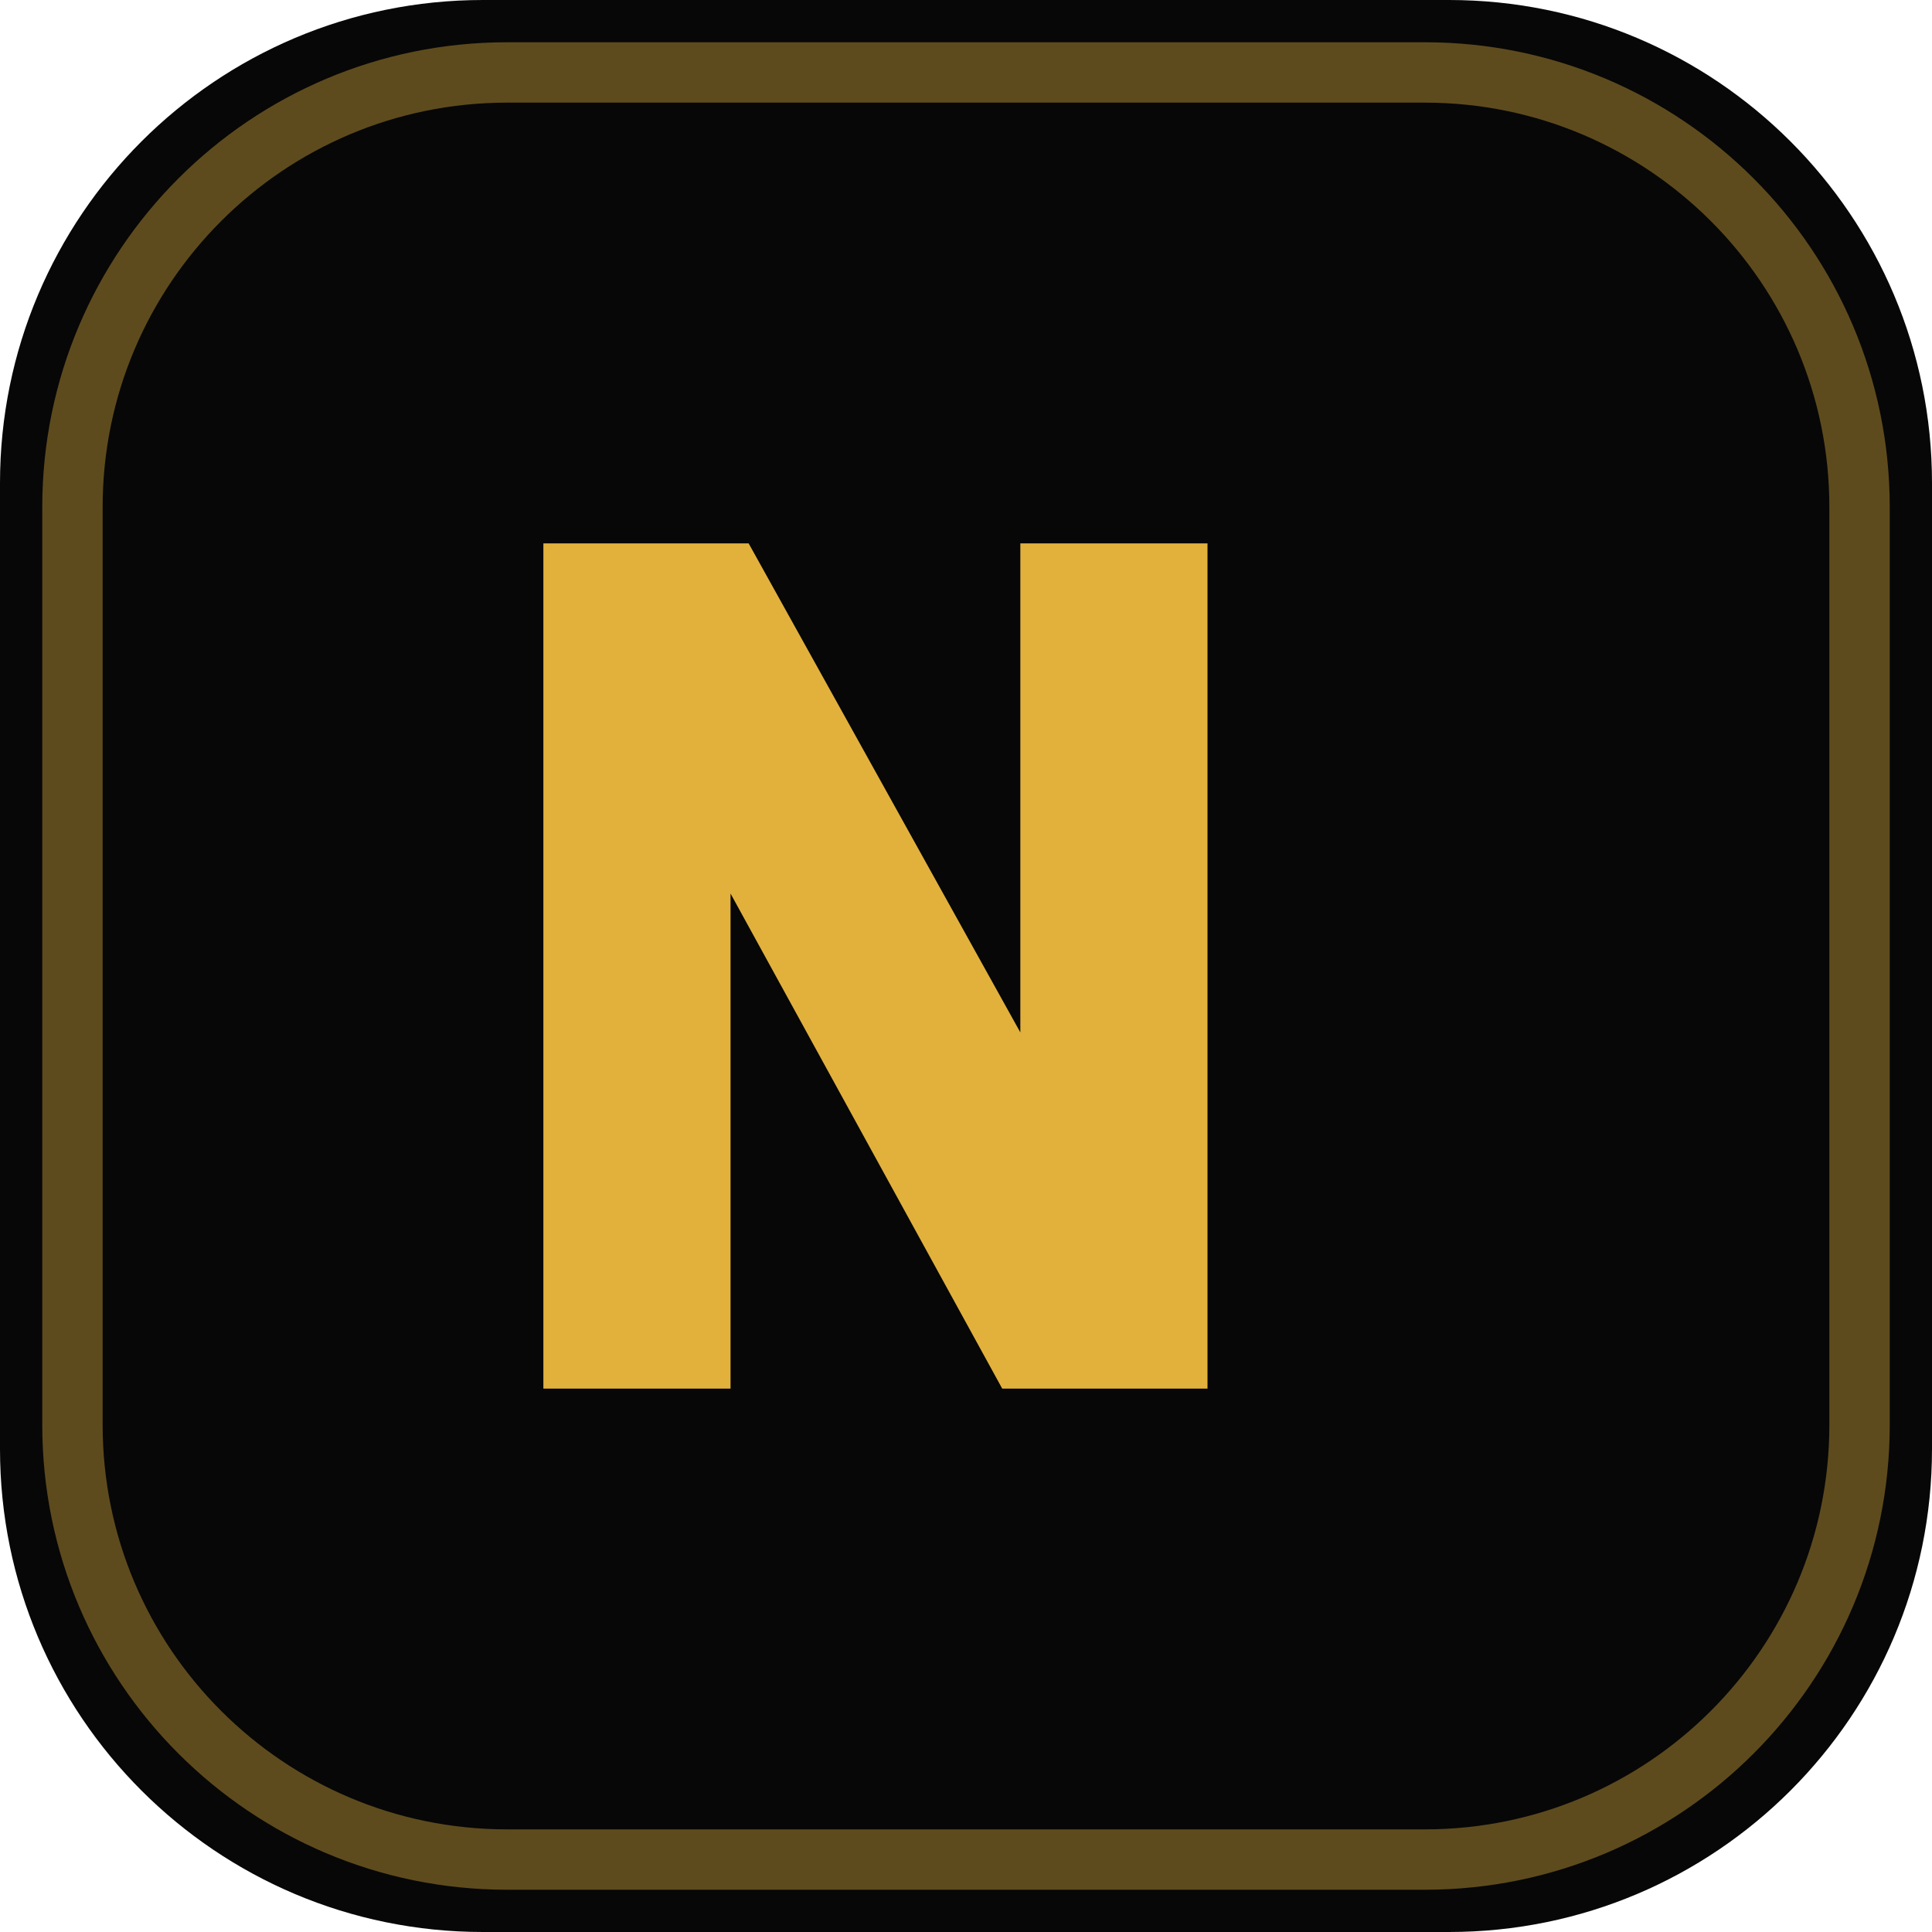
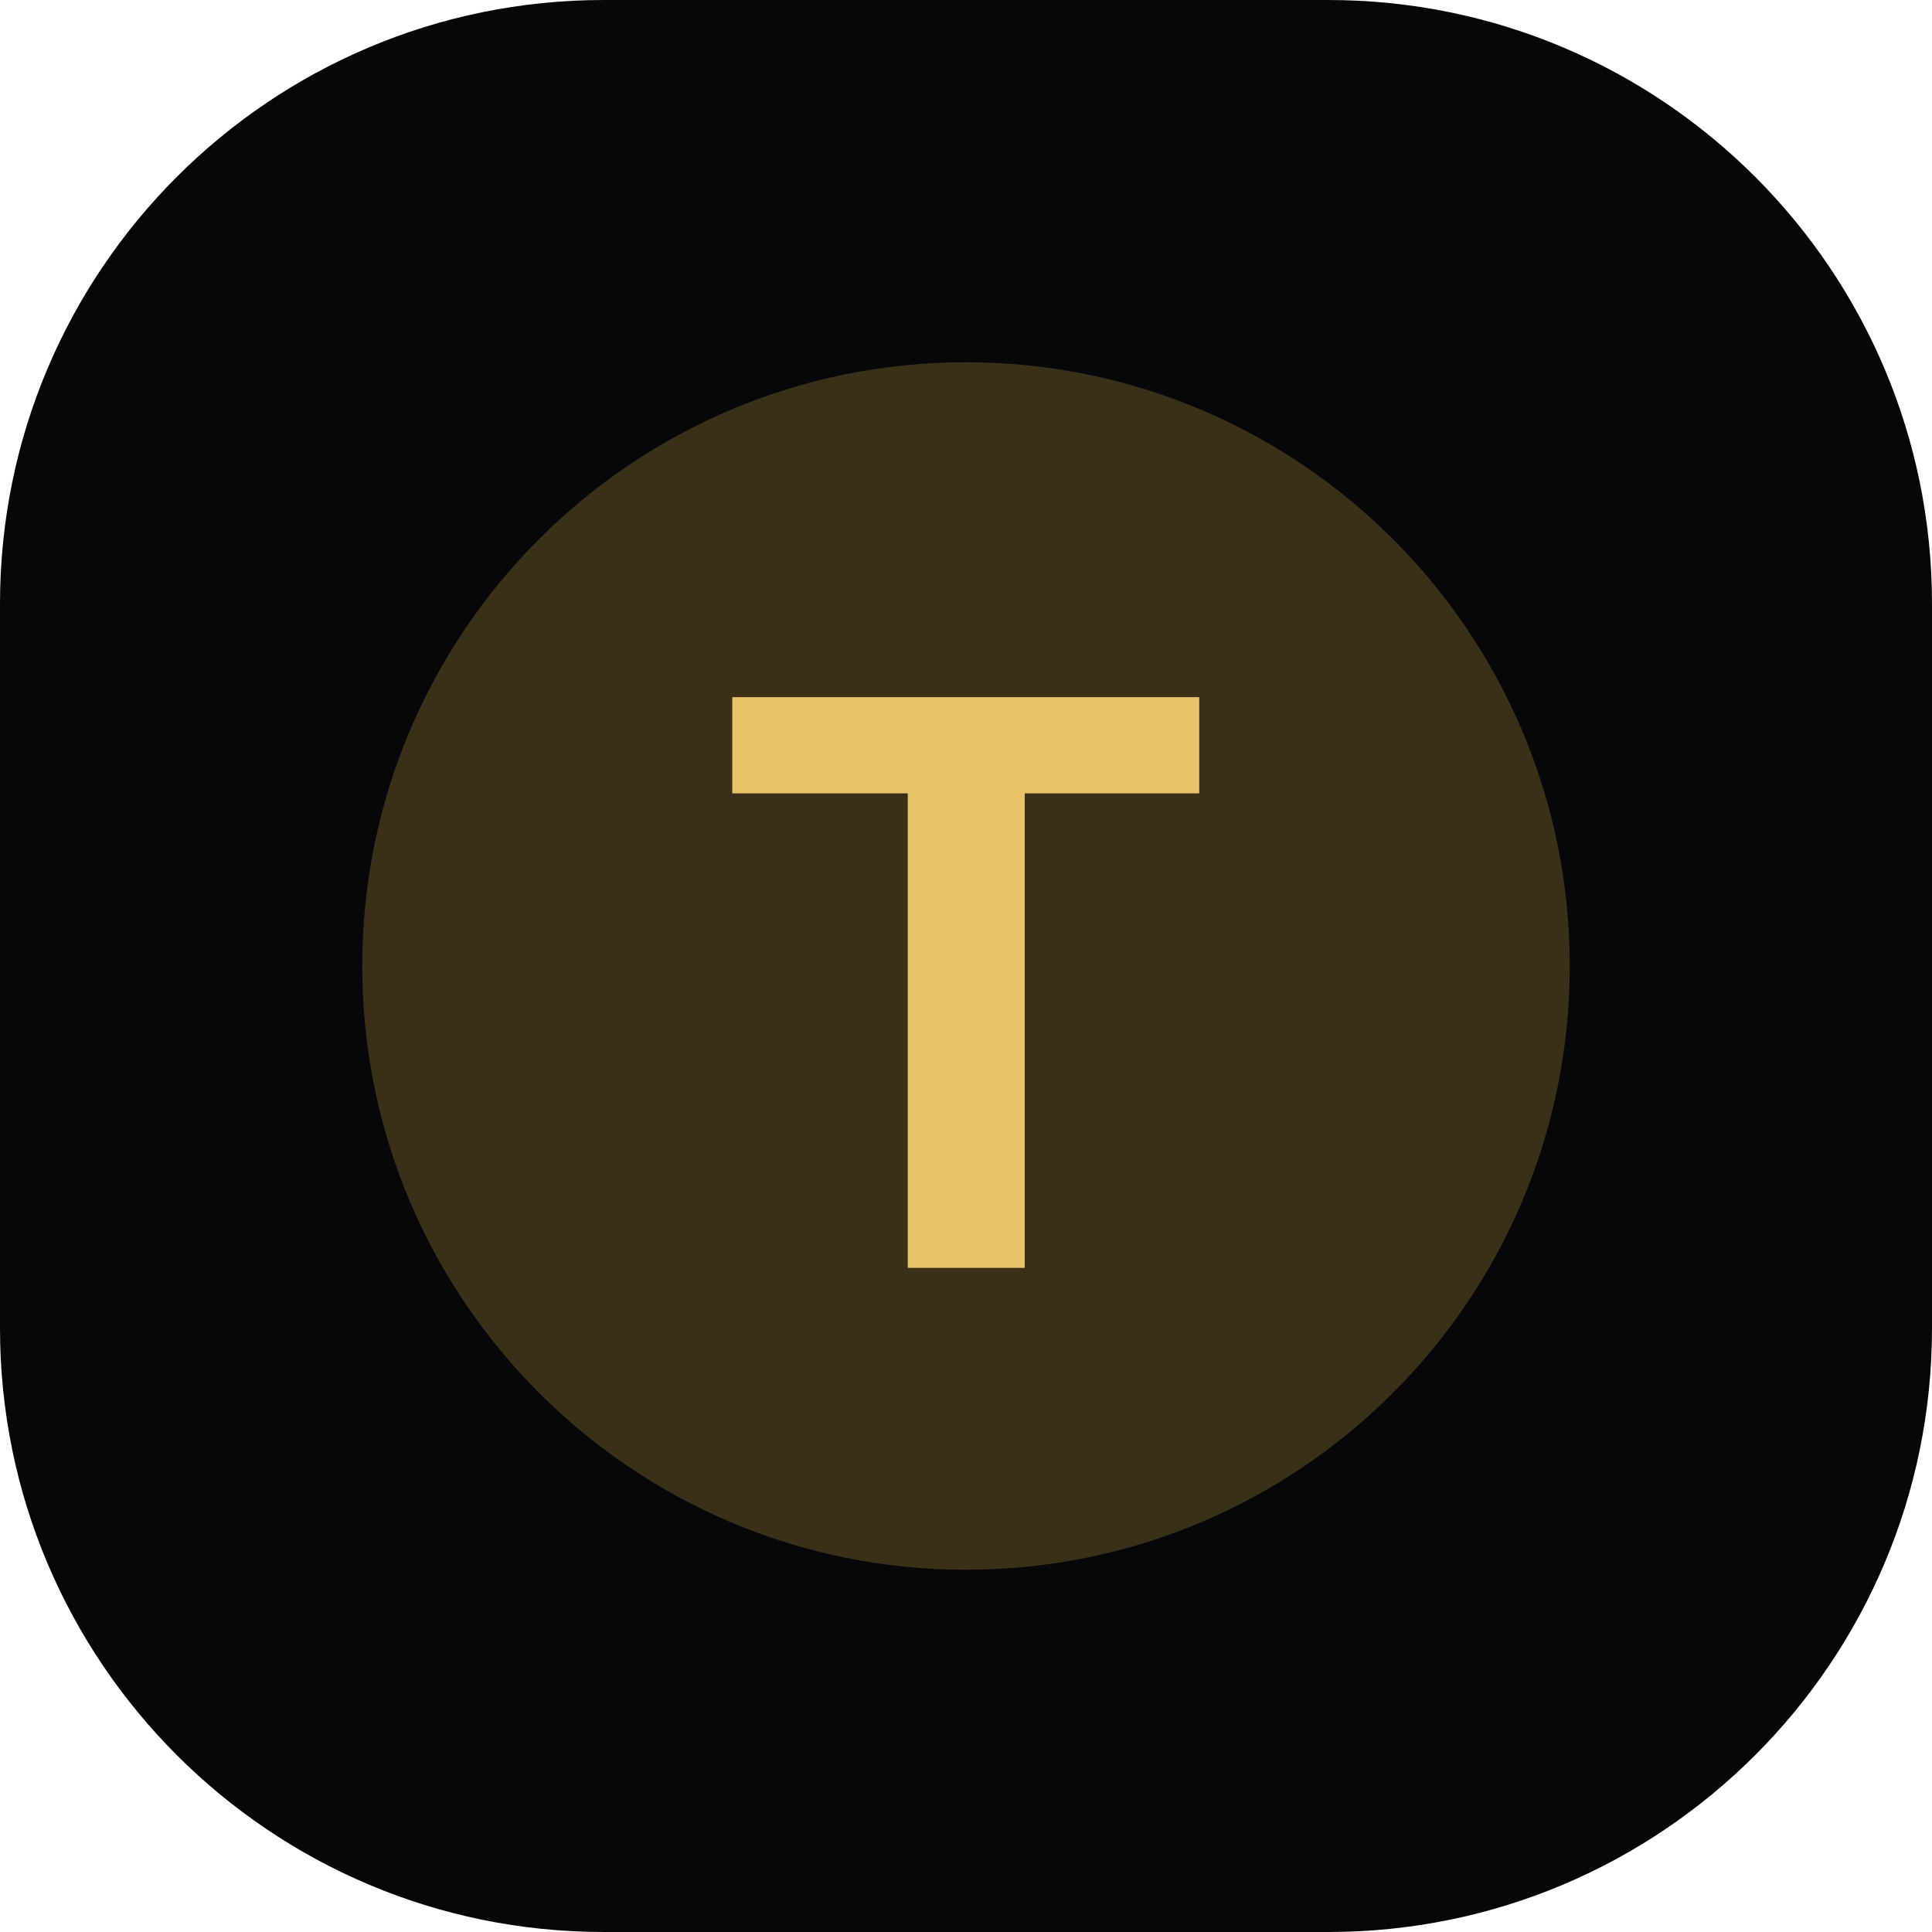
<svg xmlns="http://www.w3.org/2000/svg" viewBox="0 0 32 32" fill="none">
-   <rect width="32" height="32" rx="8" fill="#070708" />
-   <rect x="1.2" y="1.2" width="29.6" height="29.6" rx="7.2" stroke="#E2B13C" stroke-opacity="0.4" />
-   <path d="M9 23V9h3.4l4.5 8.1V9H20v14h-3.4L12.1 14.8V23H9Z" fill="#E2B13C" />
+   <rect width="32" height="32" rx="10" fill="#07070A" />
+   <circle cx="16" cy="16" r="10" fill="#3A3018" />
+   <text x="16" y="21" text-anchor="middle" fill="#E8C36A" font-family="Inter, sans-serif" font-size="13" font-weight="700">T</text>
</svg>
